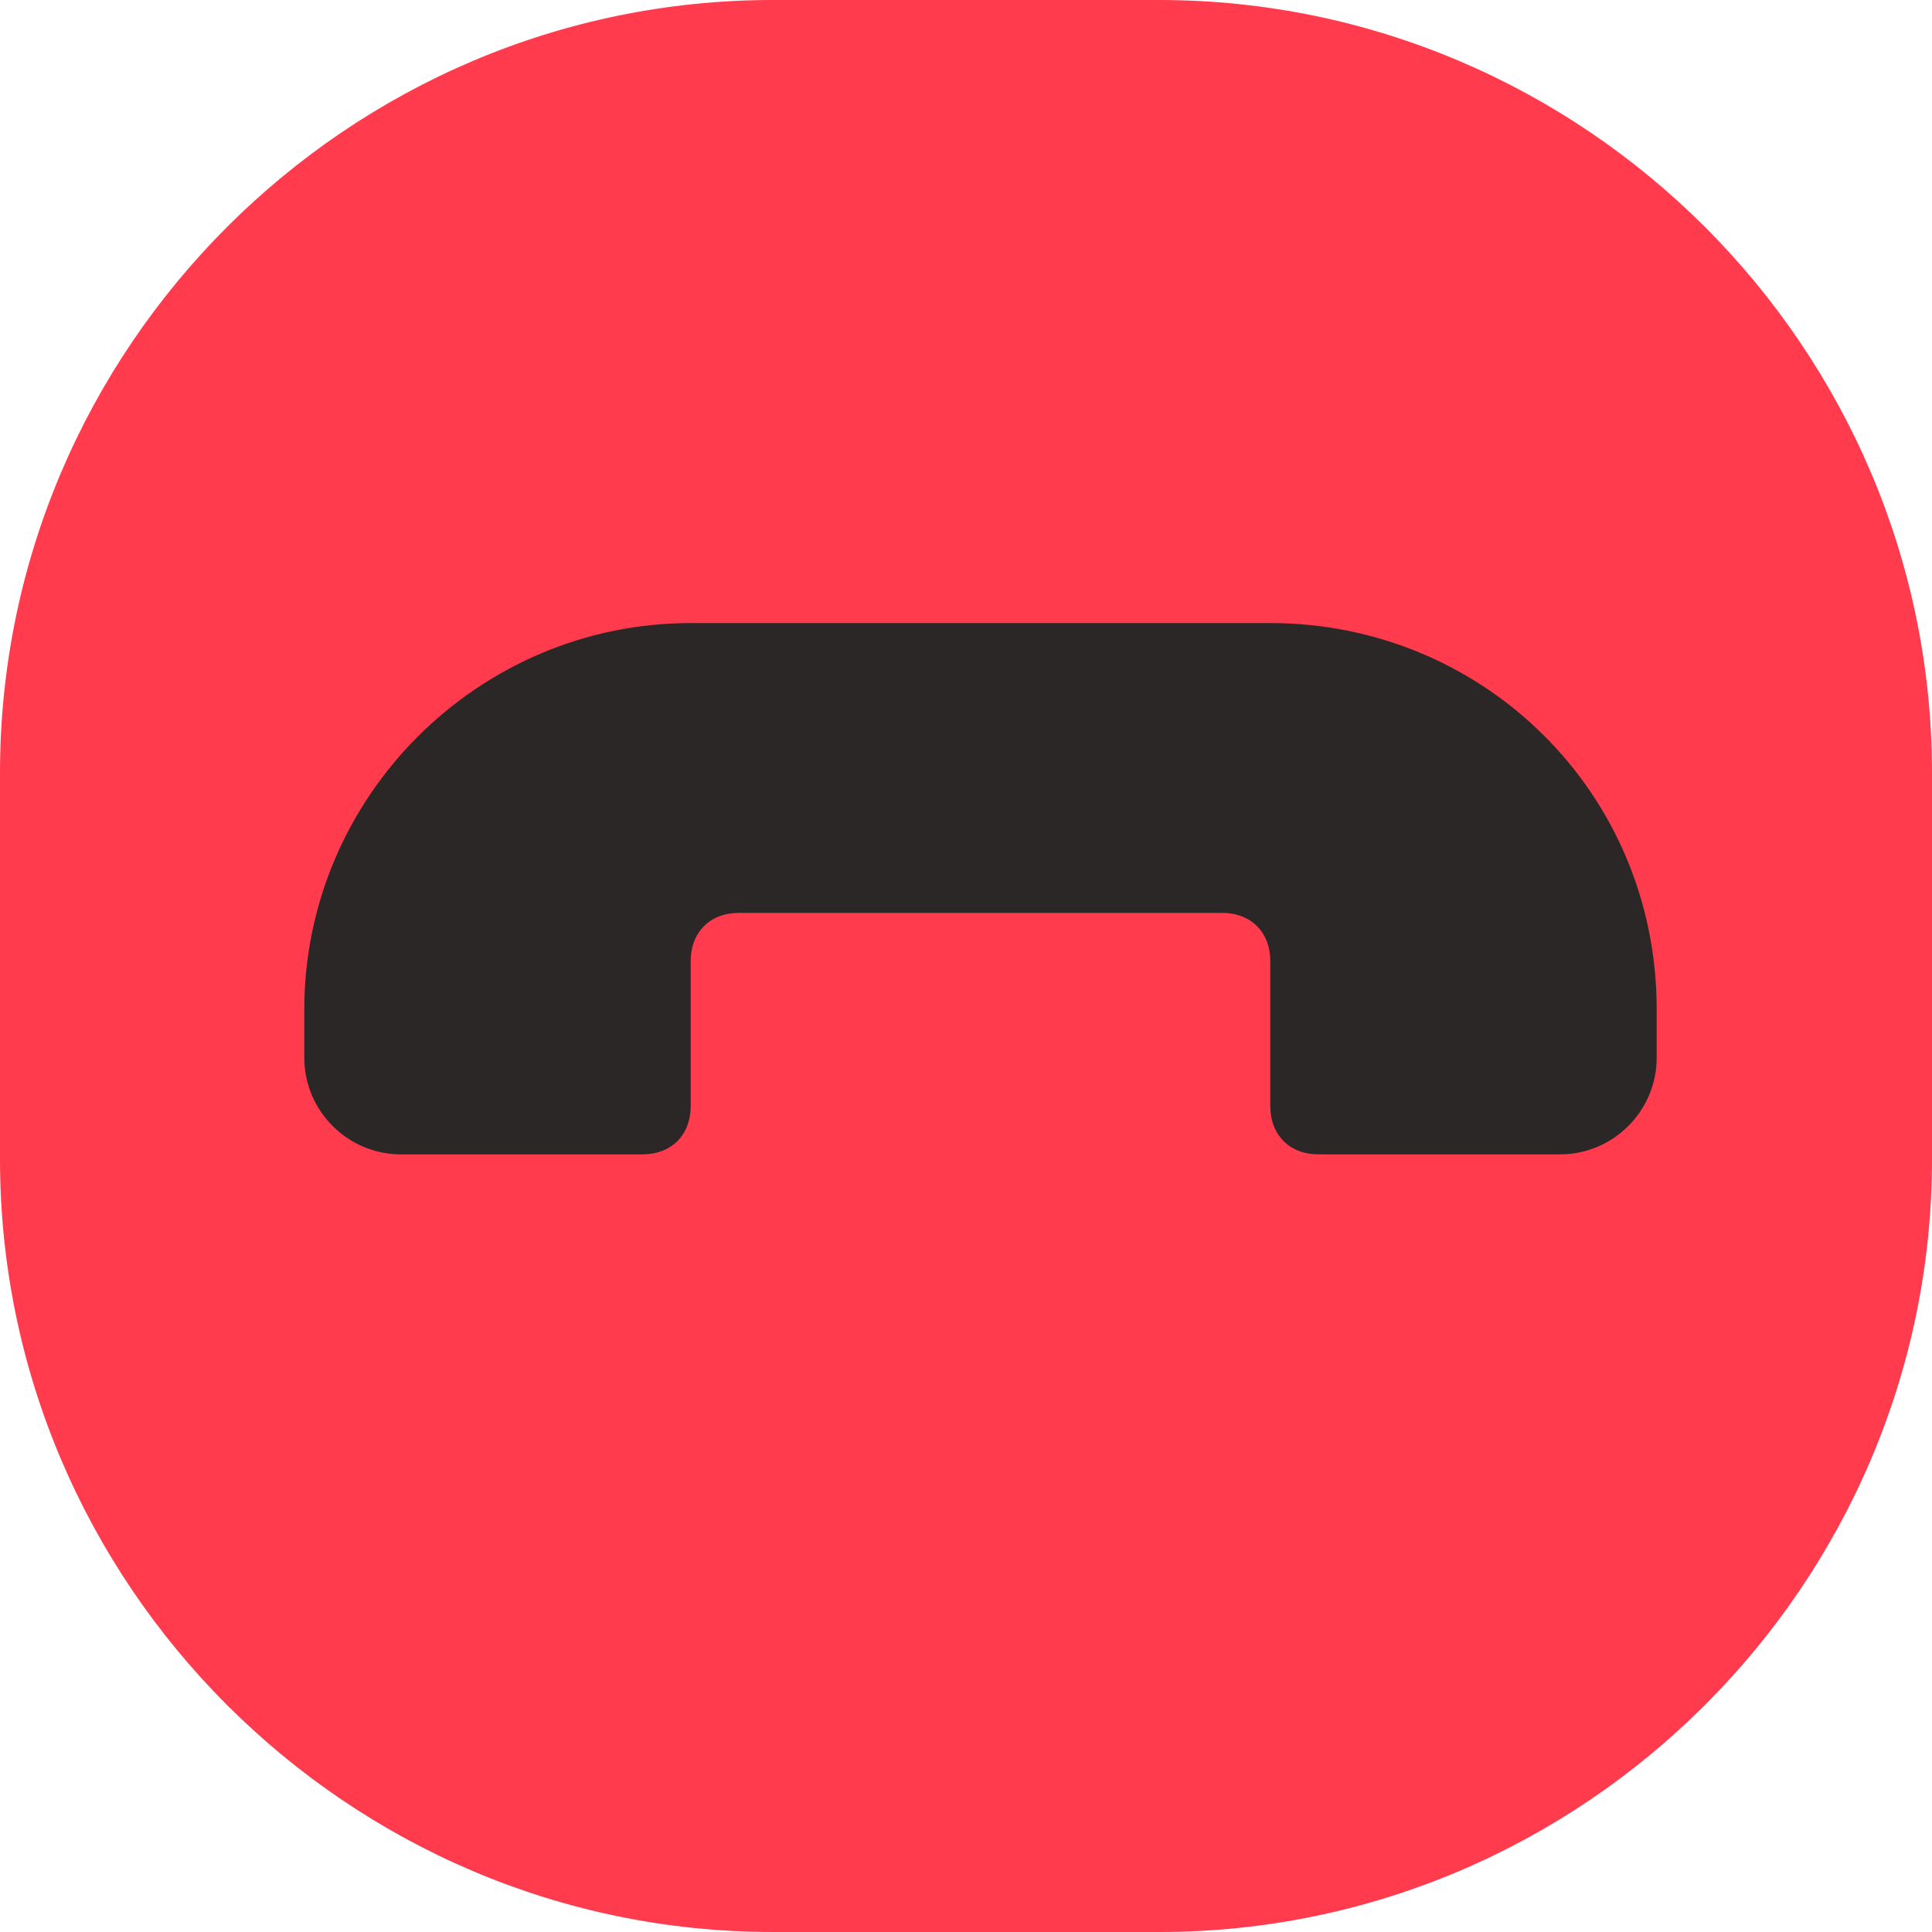
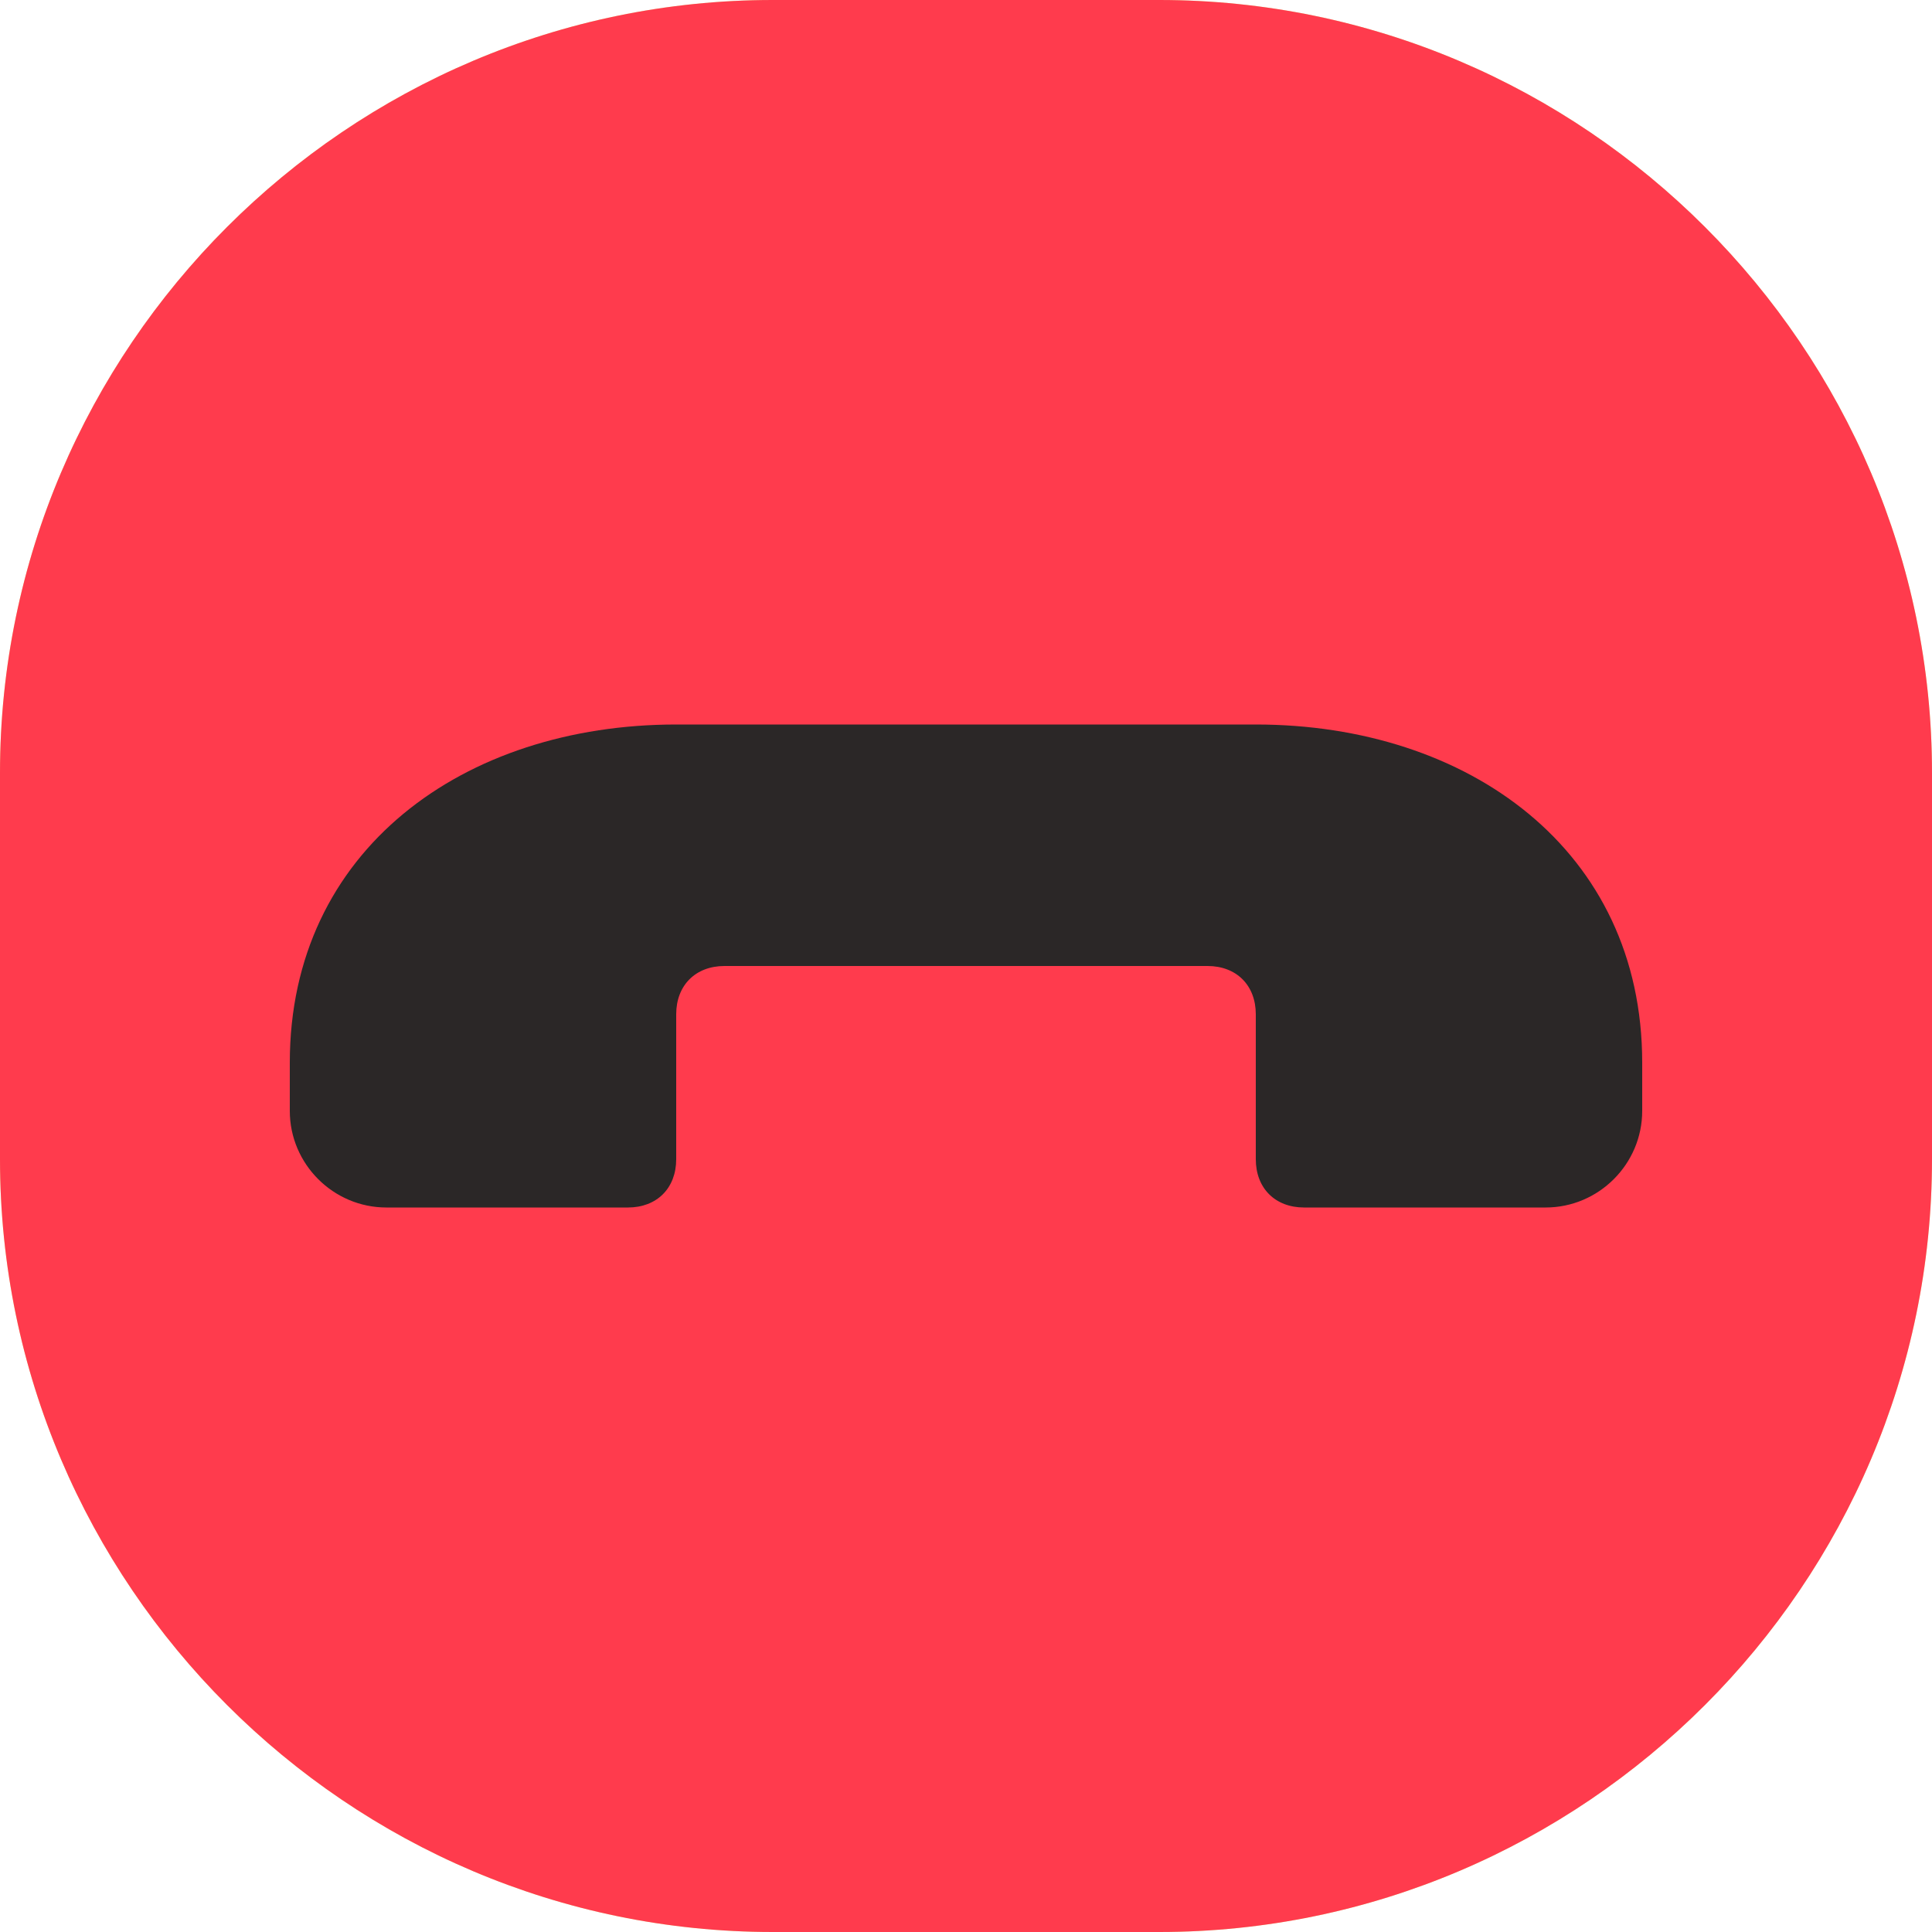
<svg xmlns="http://www.w3.org/2000/svg" version="1.1" x="0px" y="0px" viewBox="0 0 40 40" style="enable-background:new 0 0 40 40;" xml:space="preserve">
  <style type="text/css">
- 	.st0{display:none;}
- 	.st1{display:inline;}
- 	.st2{fill:#DEFD9B;}
- 	.st3{fill:#FF3B4D;}
- 	.st4{display:inline;fill:#2B2727;}
- 	.st5{fill:#2B2727;}
+ 	.st0{fill:#DEFD9B;}
+ 	.st1{fill:#FF3B4D;}
+ 	.st2{display:none;}
+ 	.st3{display:inline;fill:#2B2727;}
+ 	.st4{fill:#2B2727;}
</style>
-   <g id="Layer_1" class="st0">
-     <g id="Layer_1_2_" transform="translate(280 524)" class="st1">
-       <path id="Rectangle_42_1_" class="st2" d="M-264-524h8c8.8,0,16,7.2,16,16v8c0,8.8-7.2,16-16,16h-8c-8.8,0-16-7.2-16-16v-8    C-280-516.8-272.8-524-264-524z" />
+   <g id="Layer_1">
+     <g id="Layer_1_2_" transform="translate(280 524)">
+       <path id="Rectangle_42_1_" class="st0" d="M-264-524h8c8.8,0,16,7.2,16,16v8c0,8.8-7.2,16-16,16h-8c-8.8,0-16-7.2-16-16v-8    C-280-516.8-272.8-524-264-524z" />
    </g>
  </g>
  <g id="Layer_2">
    <g id="Layer_1_1_" transform="translate(280 524)">
-       <path id="Rectangle_42_2_" class="st3" d="M-264-524h8c8.8,0,16,7.2,16,16v8c0,8.8-7.2,16-16,16h-8c-8.8,0-16-7.2-16-16v-8    C-280-516.8-272.8-524-264-524z" />
+       <path id="Rectangle_42_2_" class="st1" d="M-264-524h8c8.8,0,16,7.2,16,16v8c0,8.8-7.2,16-16,16h-8c-8.8,0-16-7.2-16-16v-8    C-280-516.8-272.8-524-264-524z" />
    </g>
  </g>
-   <g id="Layer_3" class="st0">
-     <path class="st4" d="M22.2,29.2l6.9-9.8c2.5-3.6,1.7-8.6-2-11.1l0,0l-0.8-0.6c-0.9-0.6-2.2-0.4-2.8,0.5l-2.9,4.1   c-0.3,0.5-0.2,1.1,0.2,1.4l2.5,1.7c0.5,0.3,0.6,0.9,0.2,1.4L17.9,25c-0.3,0.5-0.9,0.6-1.4,0.2l-2.5-1.7c-0.5-0.3-1.1-0.2-1.4,0.2   l-2.9,4.1c-0.6,0.9-0.4,2.2,0.5,2.8l0.8,0.6C14.7,33.7,19.7,32.9,22.2,29.2z" />
+   <g id="Layer_3" class="st2">
+     <path class="st3" d="M22.2,29.2l6.9-9.8c2.5-3.6,1.7-8.6-2-11.1l0,0l-0.8-0.6c-0.9-0.6-2.2-0.4-2.8,0.5l-2.9,4.1   c-0.3,0.5-0.2,1.1,0.2,1.4l2.5,1.7c0.5,0.3,0.6,0.9,0.2,1.4L17.9,25c-0.3,0.5-0.9,0.6-1.4,0.2l-2.5-1.7c-0.5-0.3-1.1-0.2-1.4,0.2   l-2.9,4.1c-0.6,0.9-0.4,2.2,0.5,2.8l0.8,0.6C14.7,33.7,19.7,32.9,22.2,29.2z" />
  </g>
  <g id="Layer_4">
-     <path class="st5" d="M26.3,12.9l-12,0c-4.4,0-8,3.6-8,8l0,0v1c0,1.1,0.9,2,2,2h5c0.6,0,1-0.4,1-1v-3c0-0.6,0.4-1,1-1l10,0   c0.6,0,1,0.4,1,1v3c0,0.6,0.4,1,1,1h5c1.1,0,2-0.9,2-2v-1C34.3,16.4,30.7,12.9,26.3,12.9z" />
+     <path class="st4" d="M26,15H14c-4.4,0-8,2.6-8,7l0,0v1c0,1.1,0.9,2,2,2h5c0.6,0,1-0.4,1-1v-3c0-0.6,0.4-1,1-1h10c0.6,0,1,0.4,1,1v3   c0,0.6,0.4,1,1,1h5c1.1,0,2-0.9,2-2v-1C34,17.6,30.4,15,26,15z" />
  </g>
</svg>
